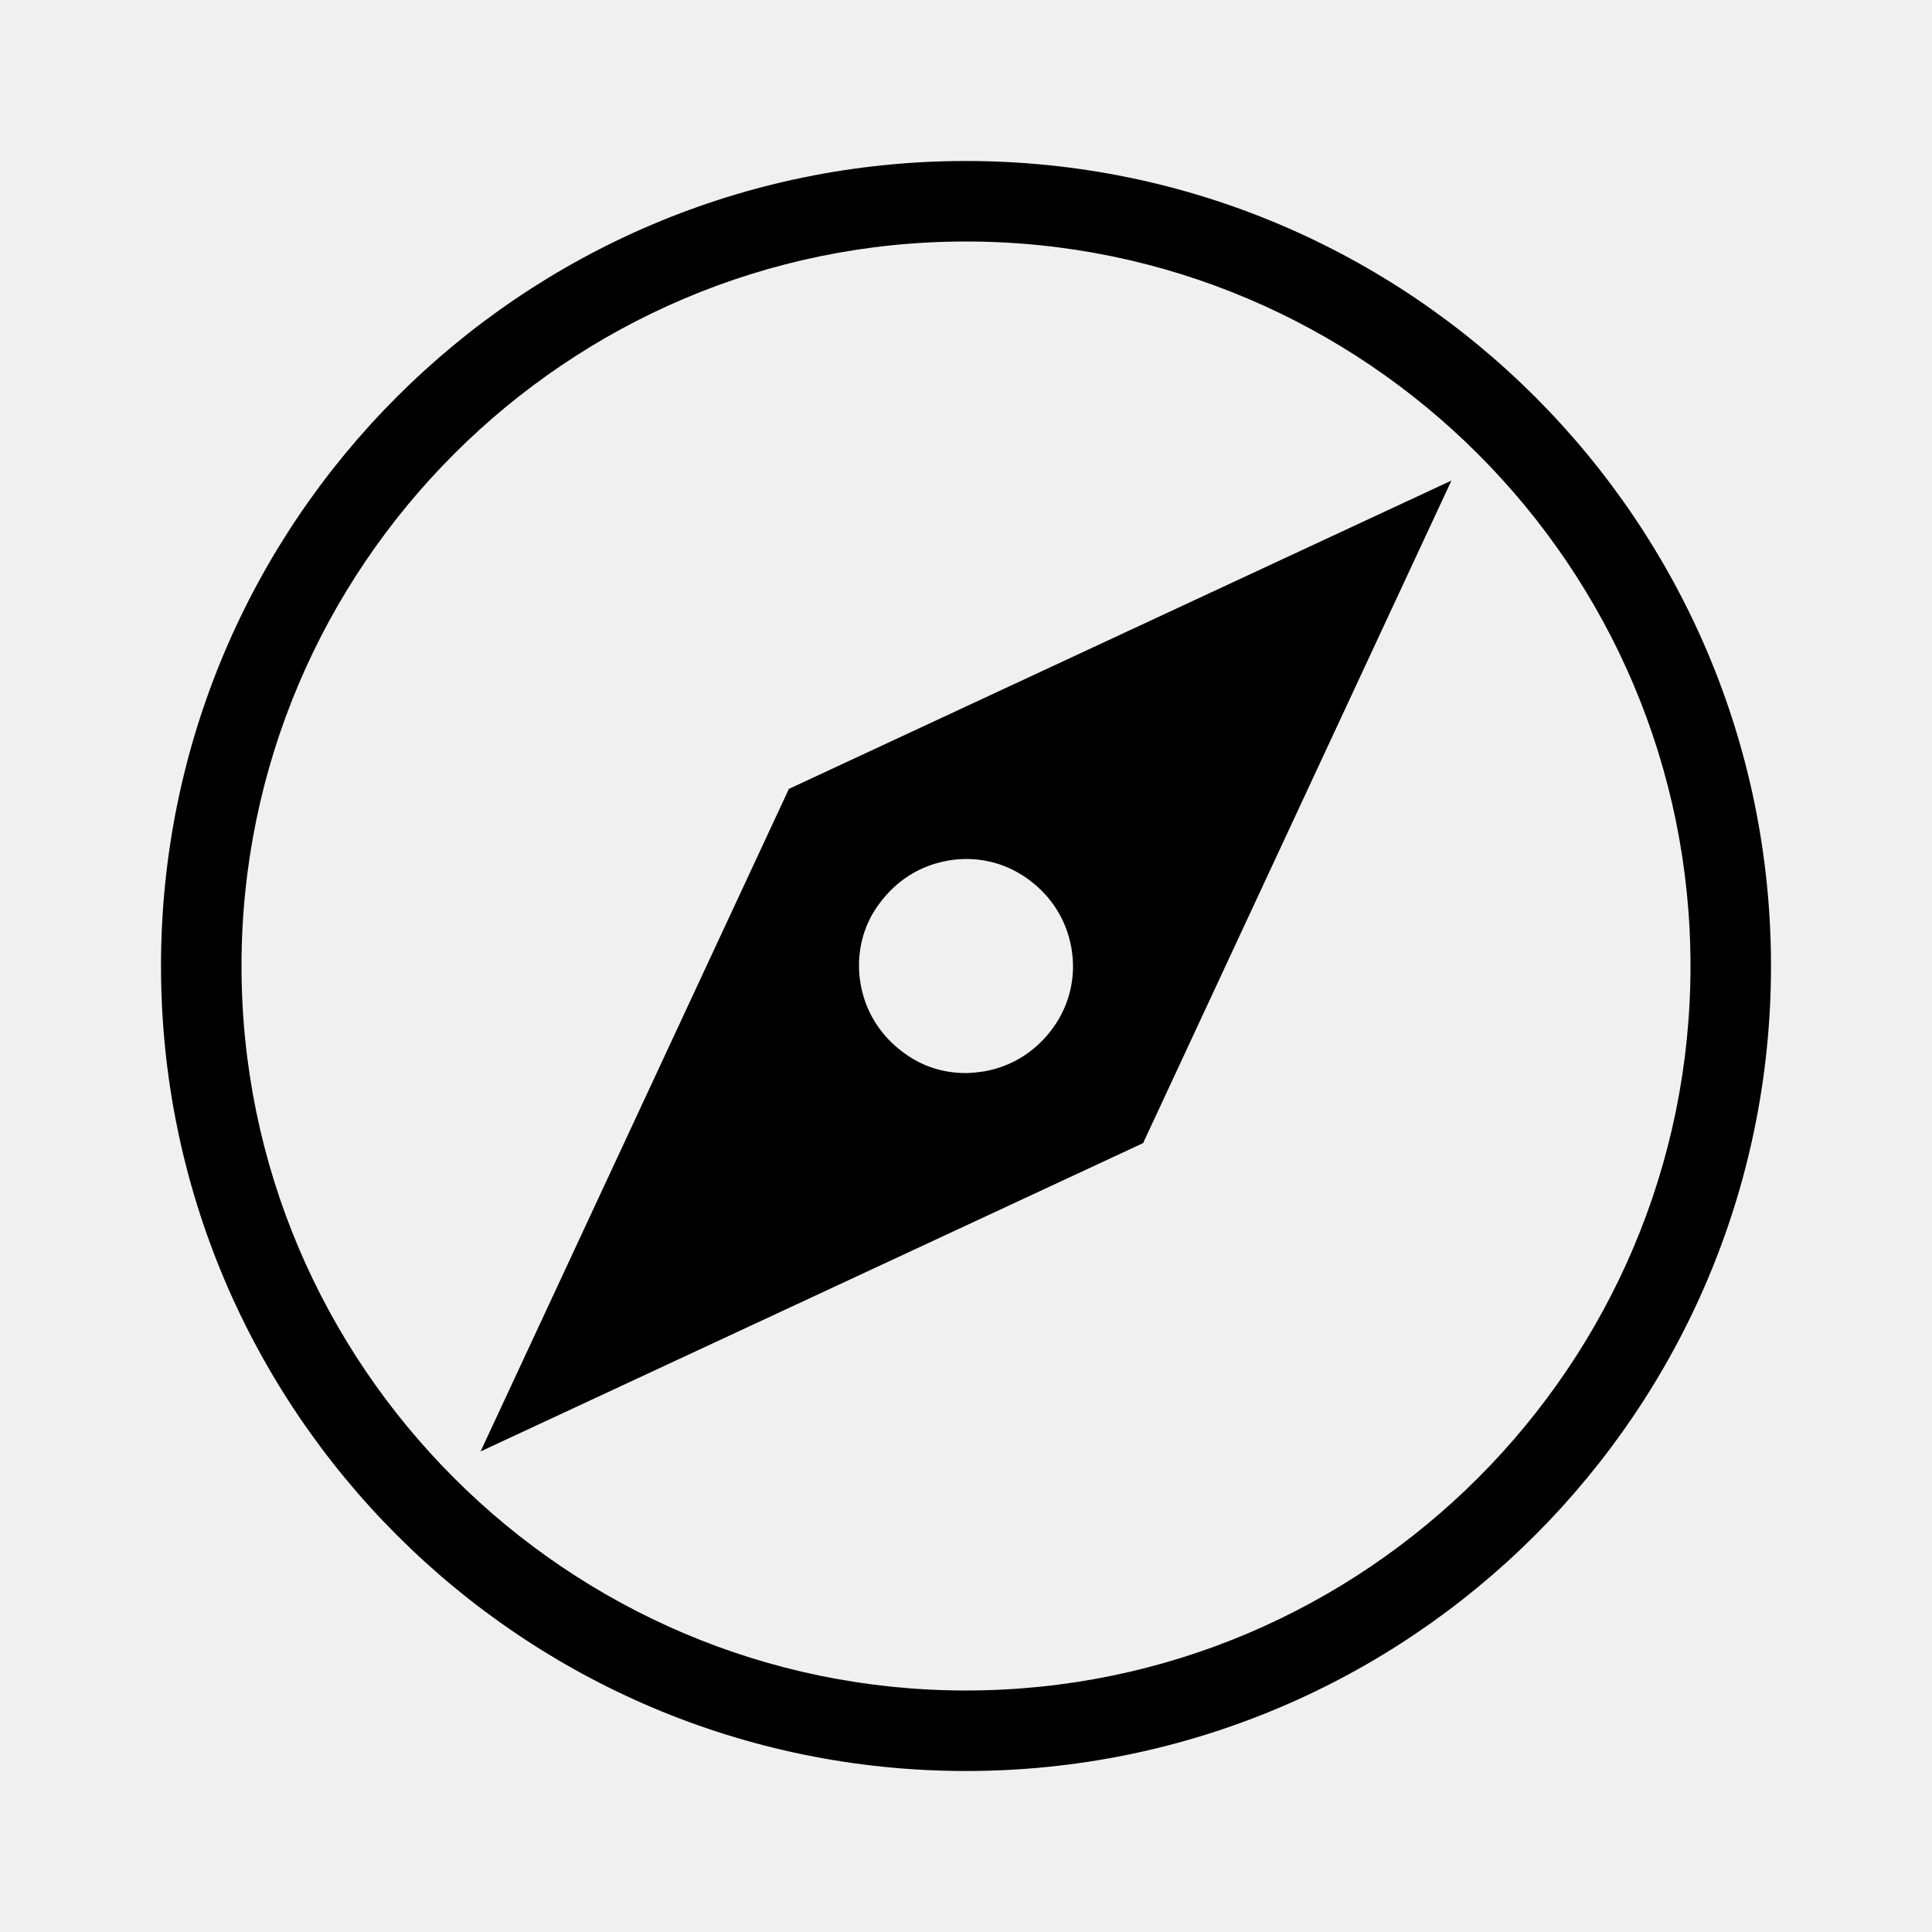
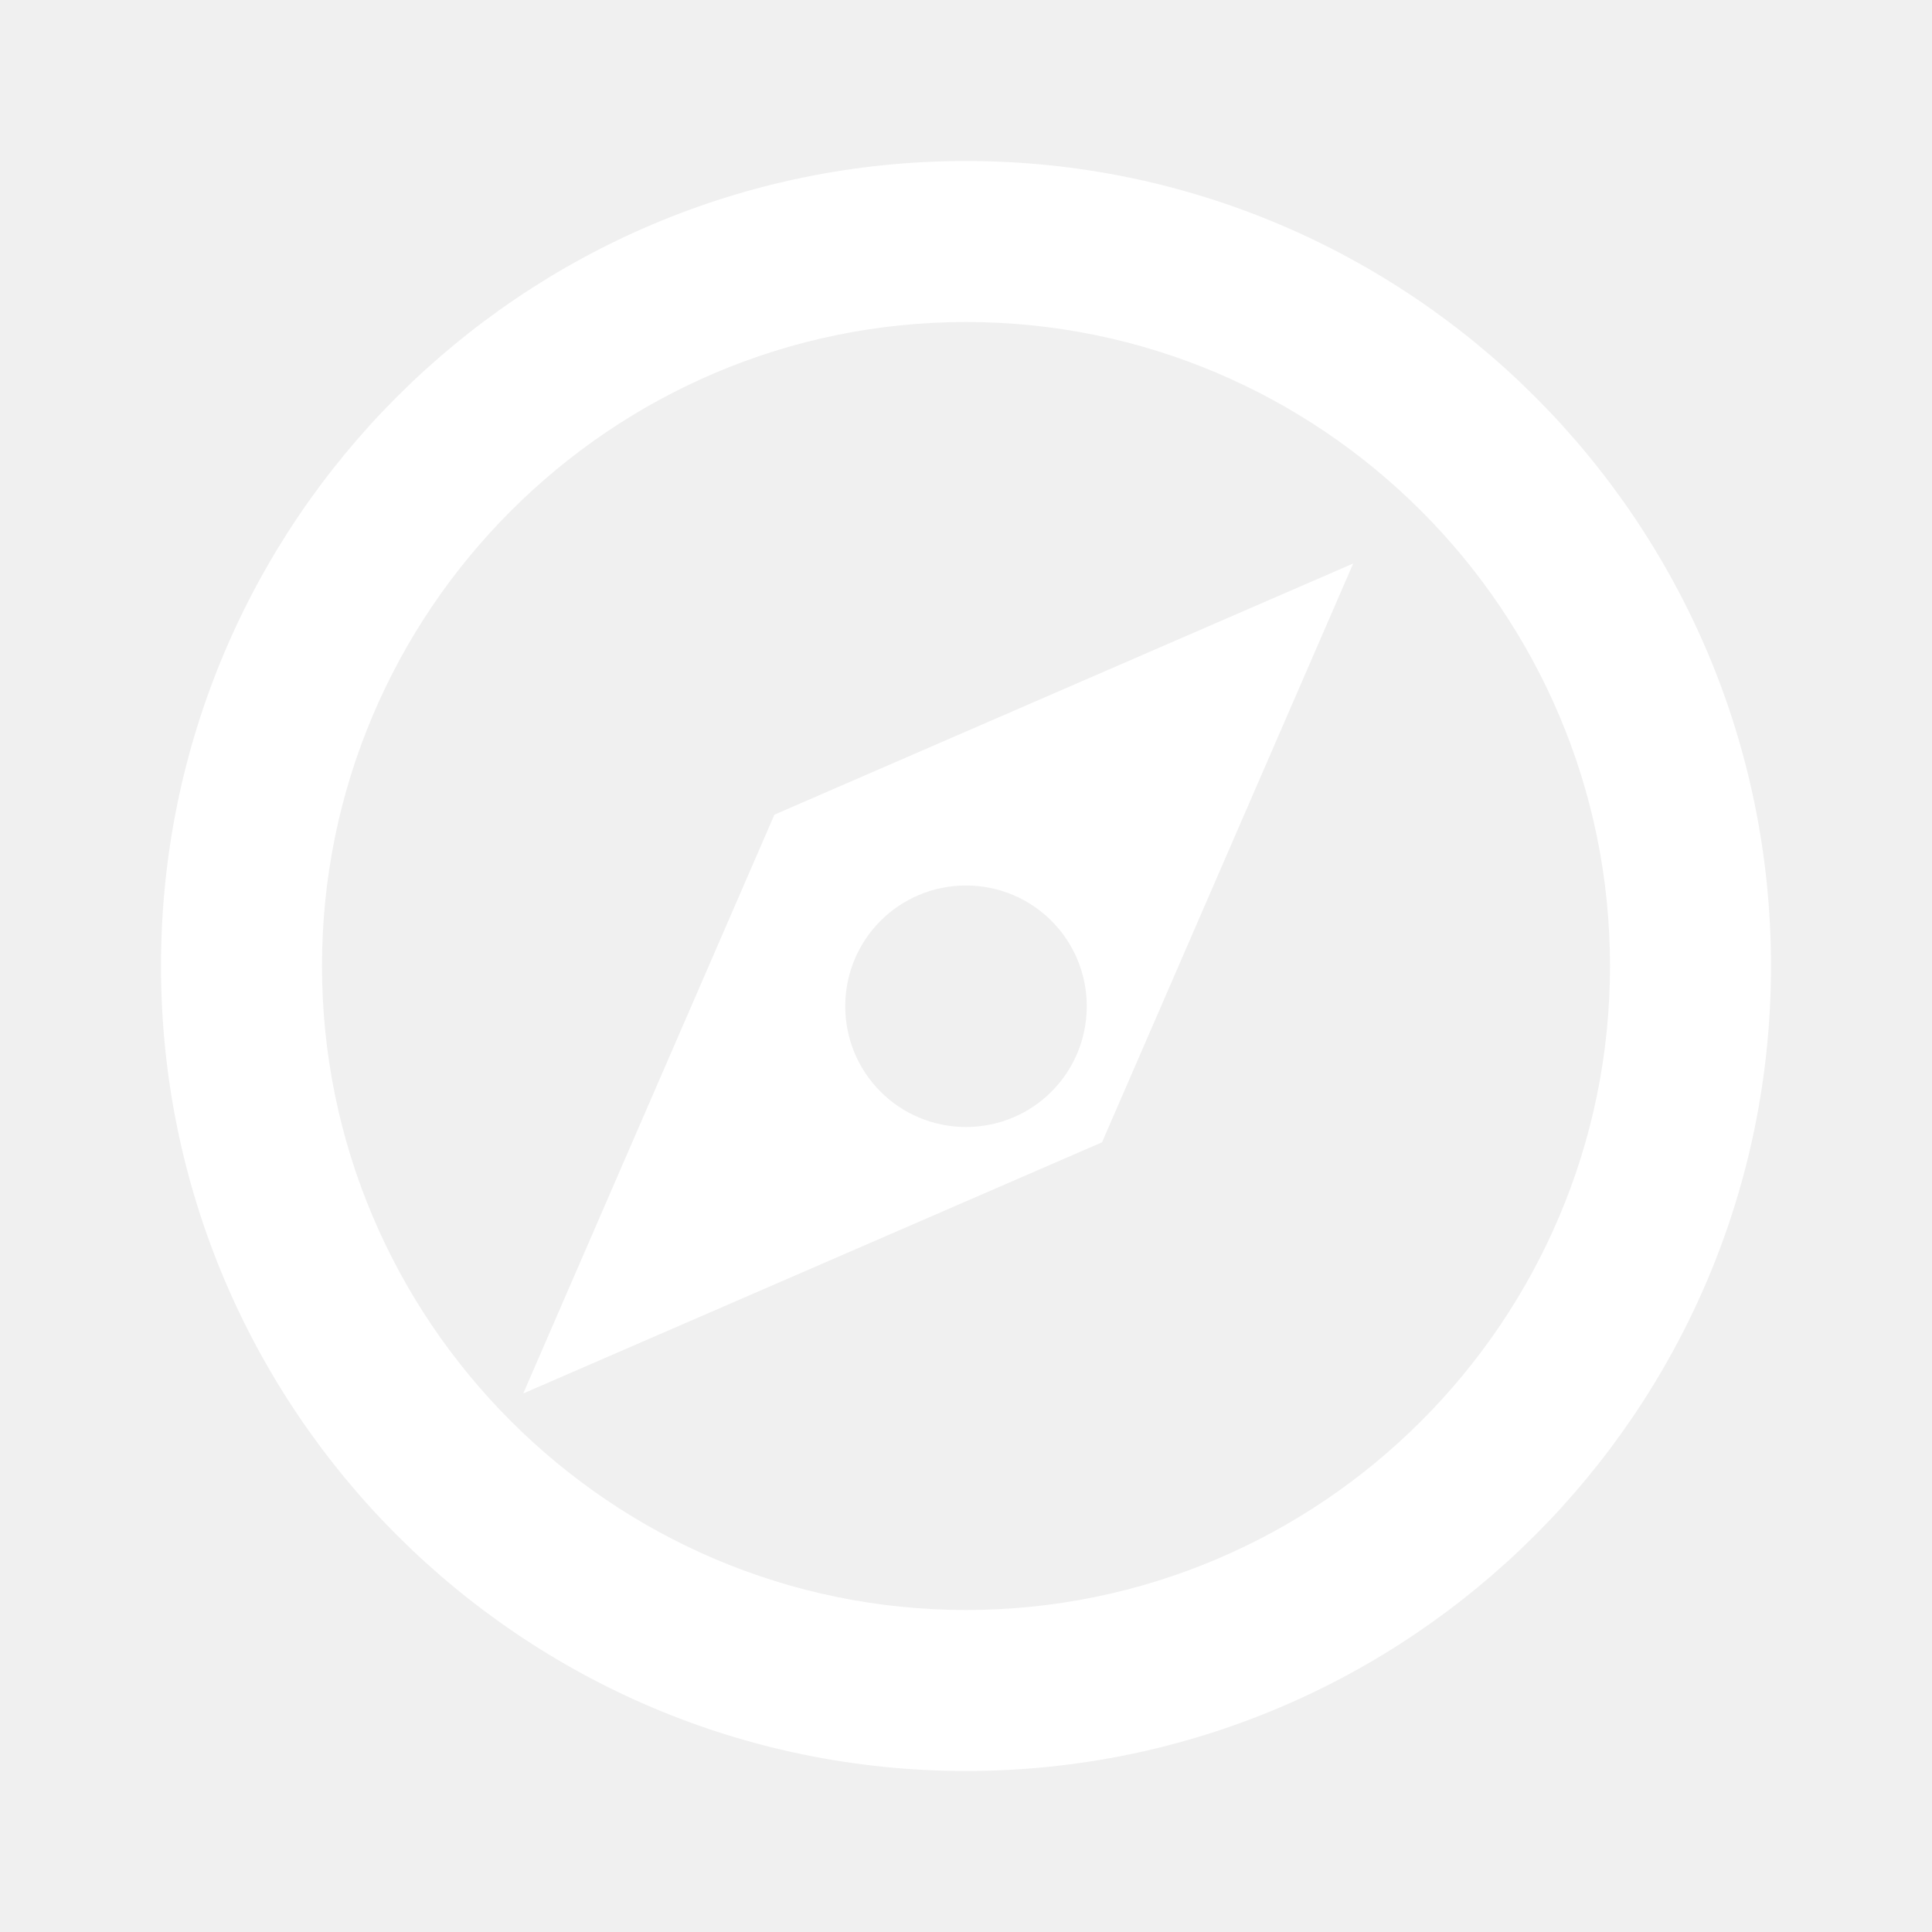
- <svg xmlns="http://www.w3.org/2000/svg" viewBox="0 0 24 24" preserveAspectRatio="xMidYMid meet" focusable="false" class="style-scope yt-icon" style="pointer-events: none; display: block; width: 100%; height: 100%;">
-   <g class="style-scope yt-icon">
-     <path d="M9.8,9.8l-3.83,8.23l8.23-3.83l3.83-8.23L9.8,9.8z M13.08,12.77c-0.21,0.29-0.51,0.48-0.86,0.54 c-0.07,0.01-0.15,0.02-0.22,0.02c-0.28,0-0.54-0.08-0.77-0.25c-0.29-0.21-0.48-0.51-0.54-0.86c-0.06-0.35,0.02-0.71,0.23-0.99 c0.21-0.29,0.51-0.48,0.86-0.54c0.35-0.06,0.7,0.02,0.99,0.23c0.29,0.21,0.48,0.51,0.54,0.86C13.37,12.13,13.29,12.48,13.08,12.77z M12,3c4.96,0,9,4.04,9,9s-4.04,9-9,9s-9-4.04-9-9S7.04,3,12,3 M12,2C6.48,2,2,6.48,2,12s4.48,10,10,10s10-4.48,10-10S17.52,2,12,2 L12,2z" class="style-scope yt-icon" />
-   </g>
+ <svg xmlns="http://www.w3.org/2000/svg" viewBox="0 0 24 24" fill="none" focusable="false" aria-label="Explore">
+   <path d="M12 2C6.48 2 2 6.48 2 12s4.48 10 10 10 10-4.48 10-10S17.52 2 12 2zm0 18c-4.41 0-8-3.59-8-8s3.59-8 8-8 8 3.59 8 8-3.59 8-8 8zm-5.5-2.69l7.19-3.12 3.12-7.19-7.19 3.12-3.12 7.19zm5.5-6.31c.83 0 1.5.67 1.5 1.5S12.83 14 12 14s-1.5-.67-1.5-1.5S11.17 11 12 11z" fill="#ffffff" />
</svg>
